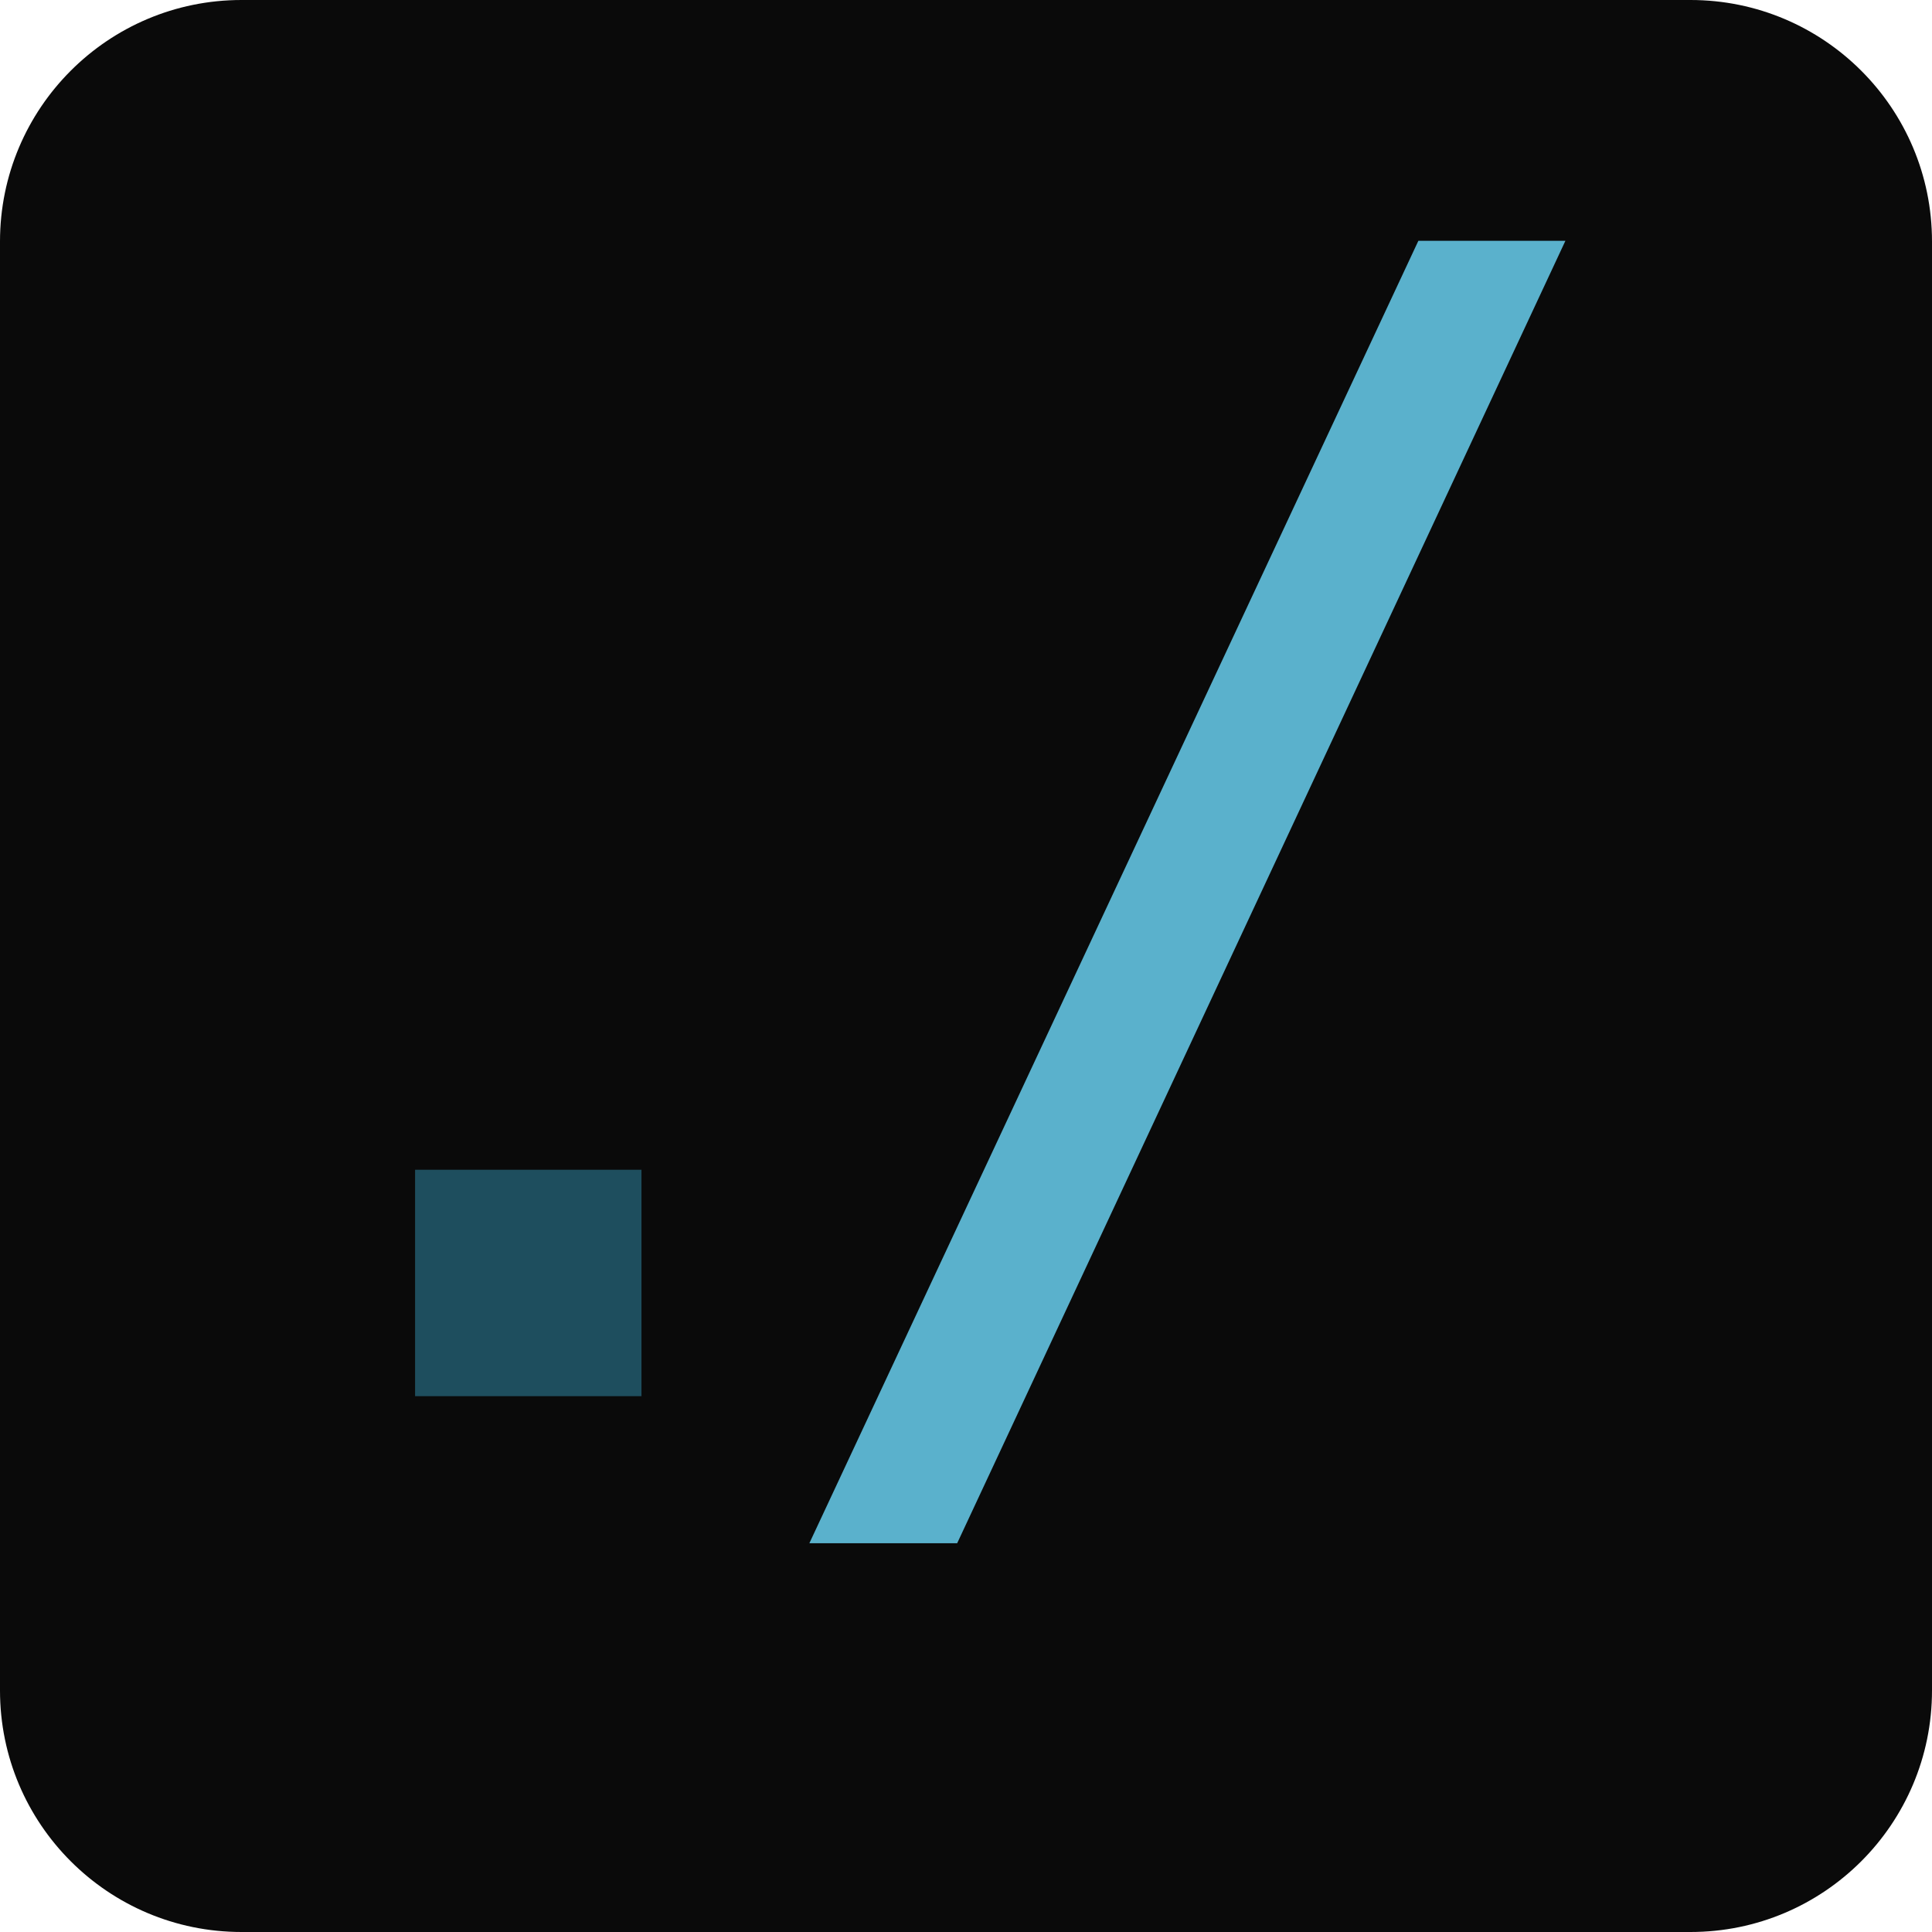
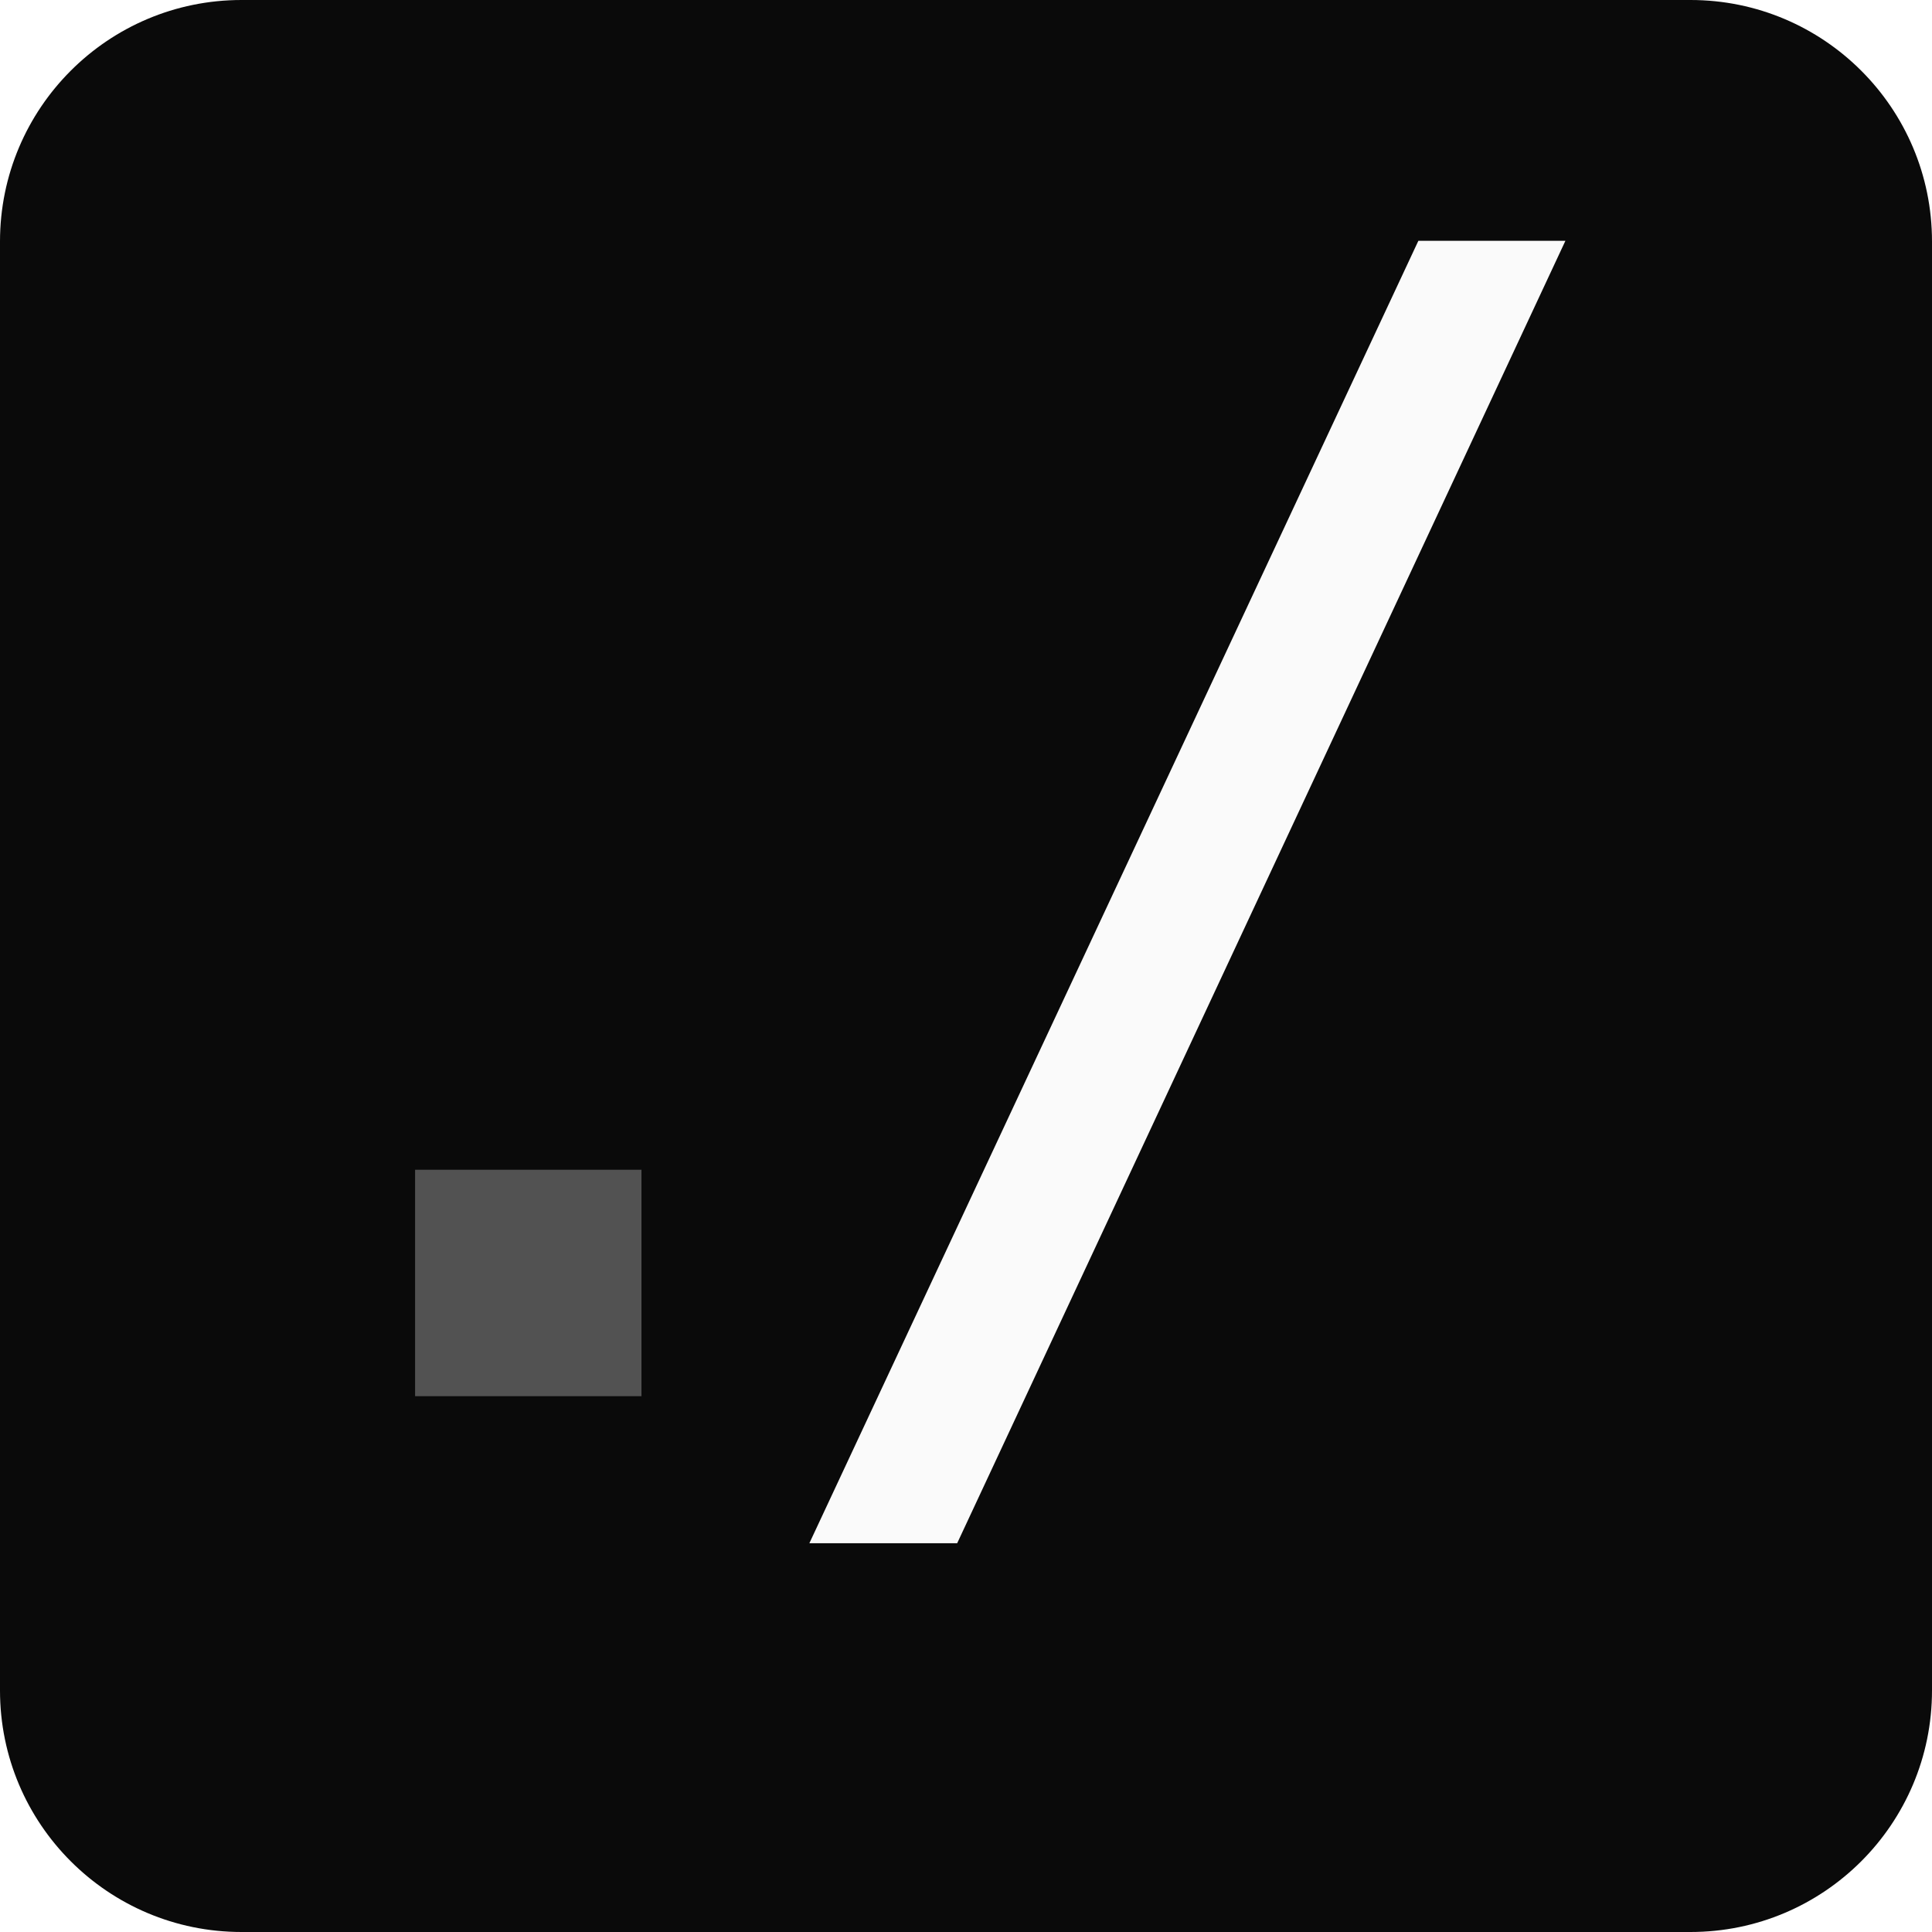
<svg xmlns="http://www.w3.org/2000/svg" viewBox="0 0 512 512">
  <rect width="512" height="512" rx="64" fill="#0a0a0a" />
-   <rect x="110" y="310" width="60" height="60" fill="#1E4E5E" />
-   <text x="320" y="370" font-family="ui-monospace, SFMono-Regular, 'SF Mono', Menlo, Consolas, monospace" font-size="420" font-weight="500" text-anchor="middle" fill="#5AB1CC">
+   <rect x="110" y="310" width="60" height="60" fill="#525252" />
+   <text x="320" y="370" font-family="'Geist Mono', ui-monospace, SFMono-Regular, 'SF Mono', Menlo, Consolas, monospace" font-size="420" font-weight="500" text-anchor="middle" fill="#fafafa">
    <tspan>/</tspan>
  </text>
</svg>
